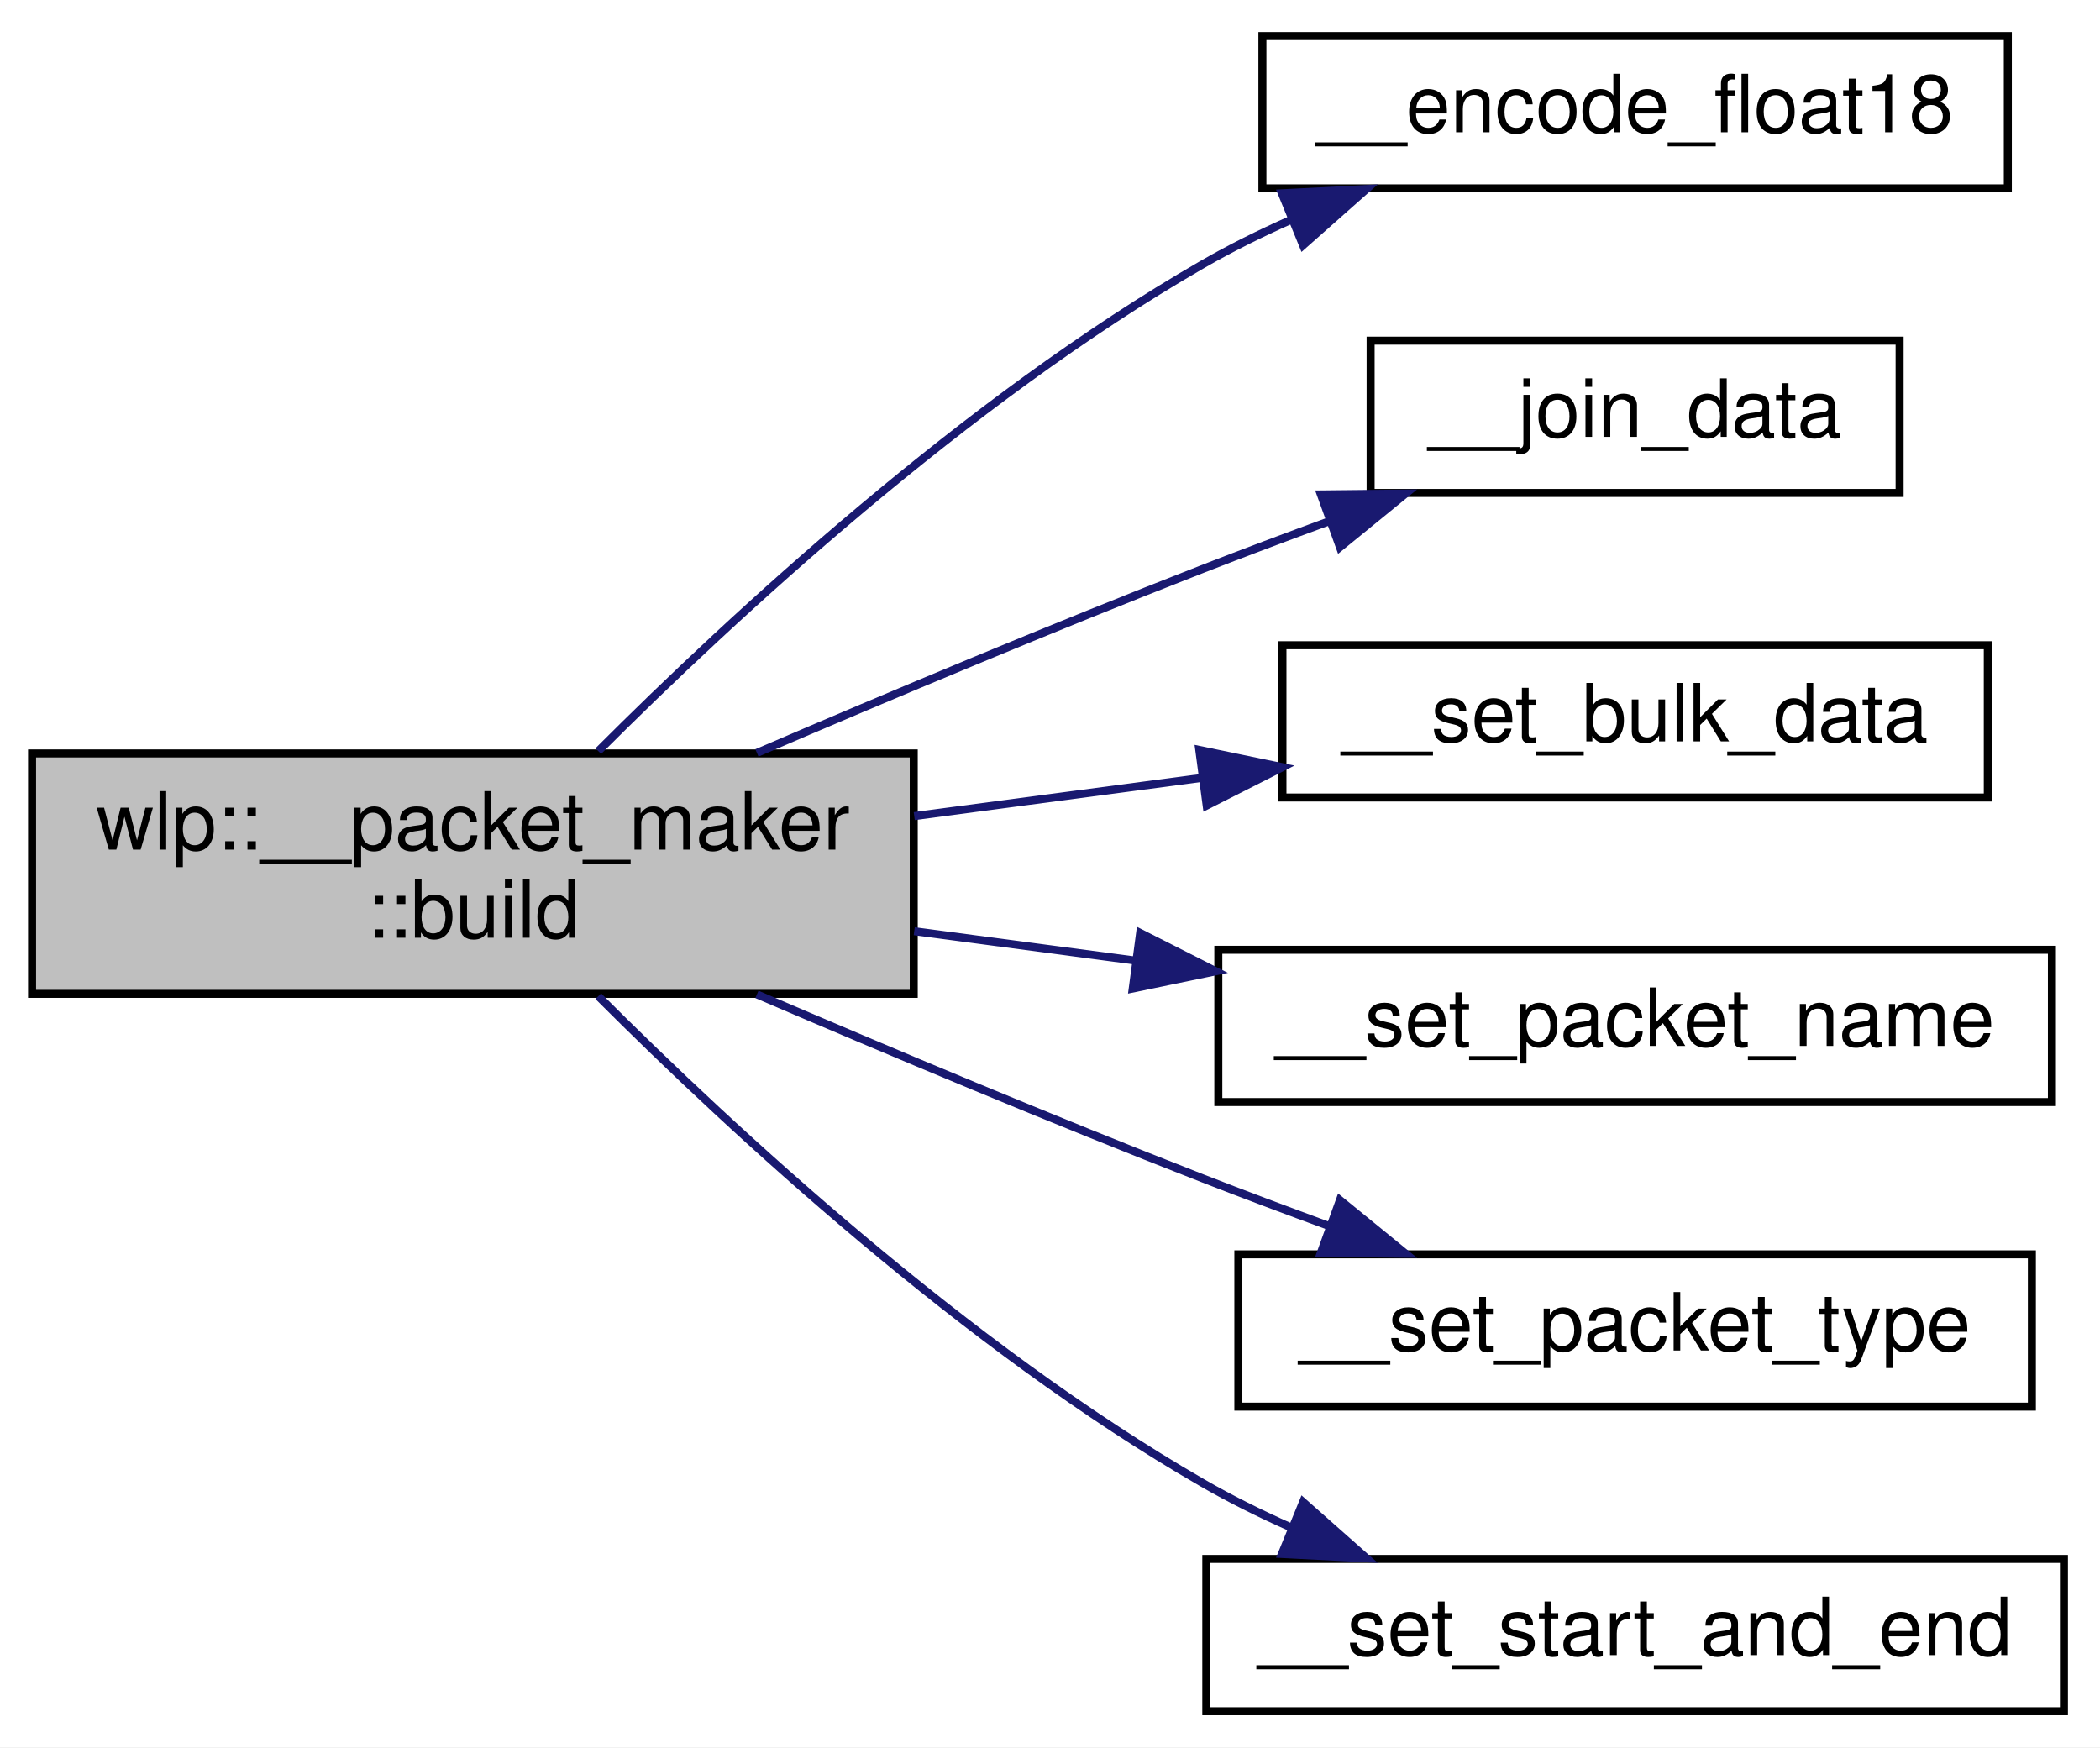
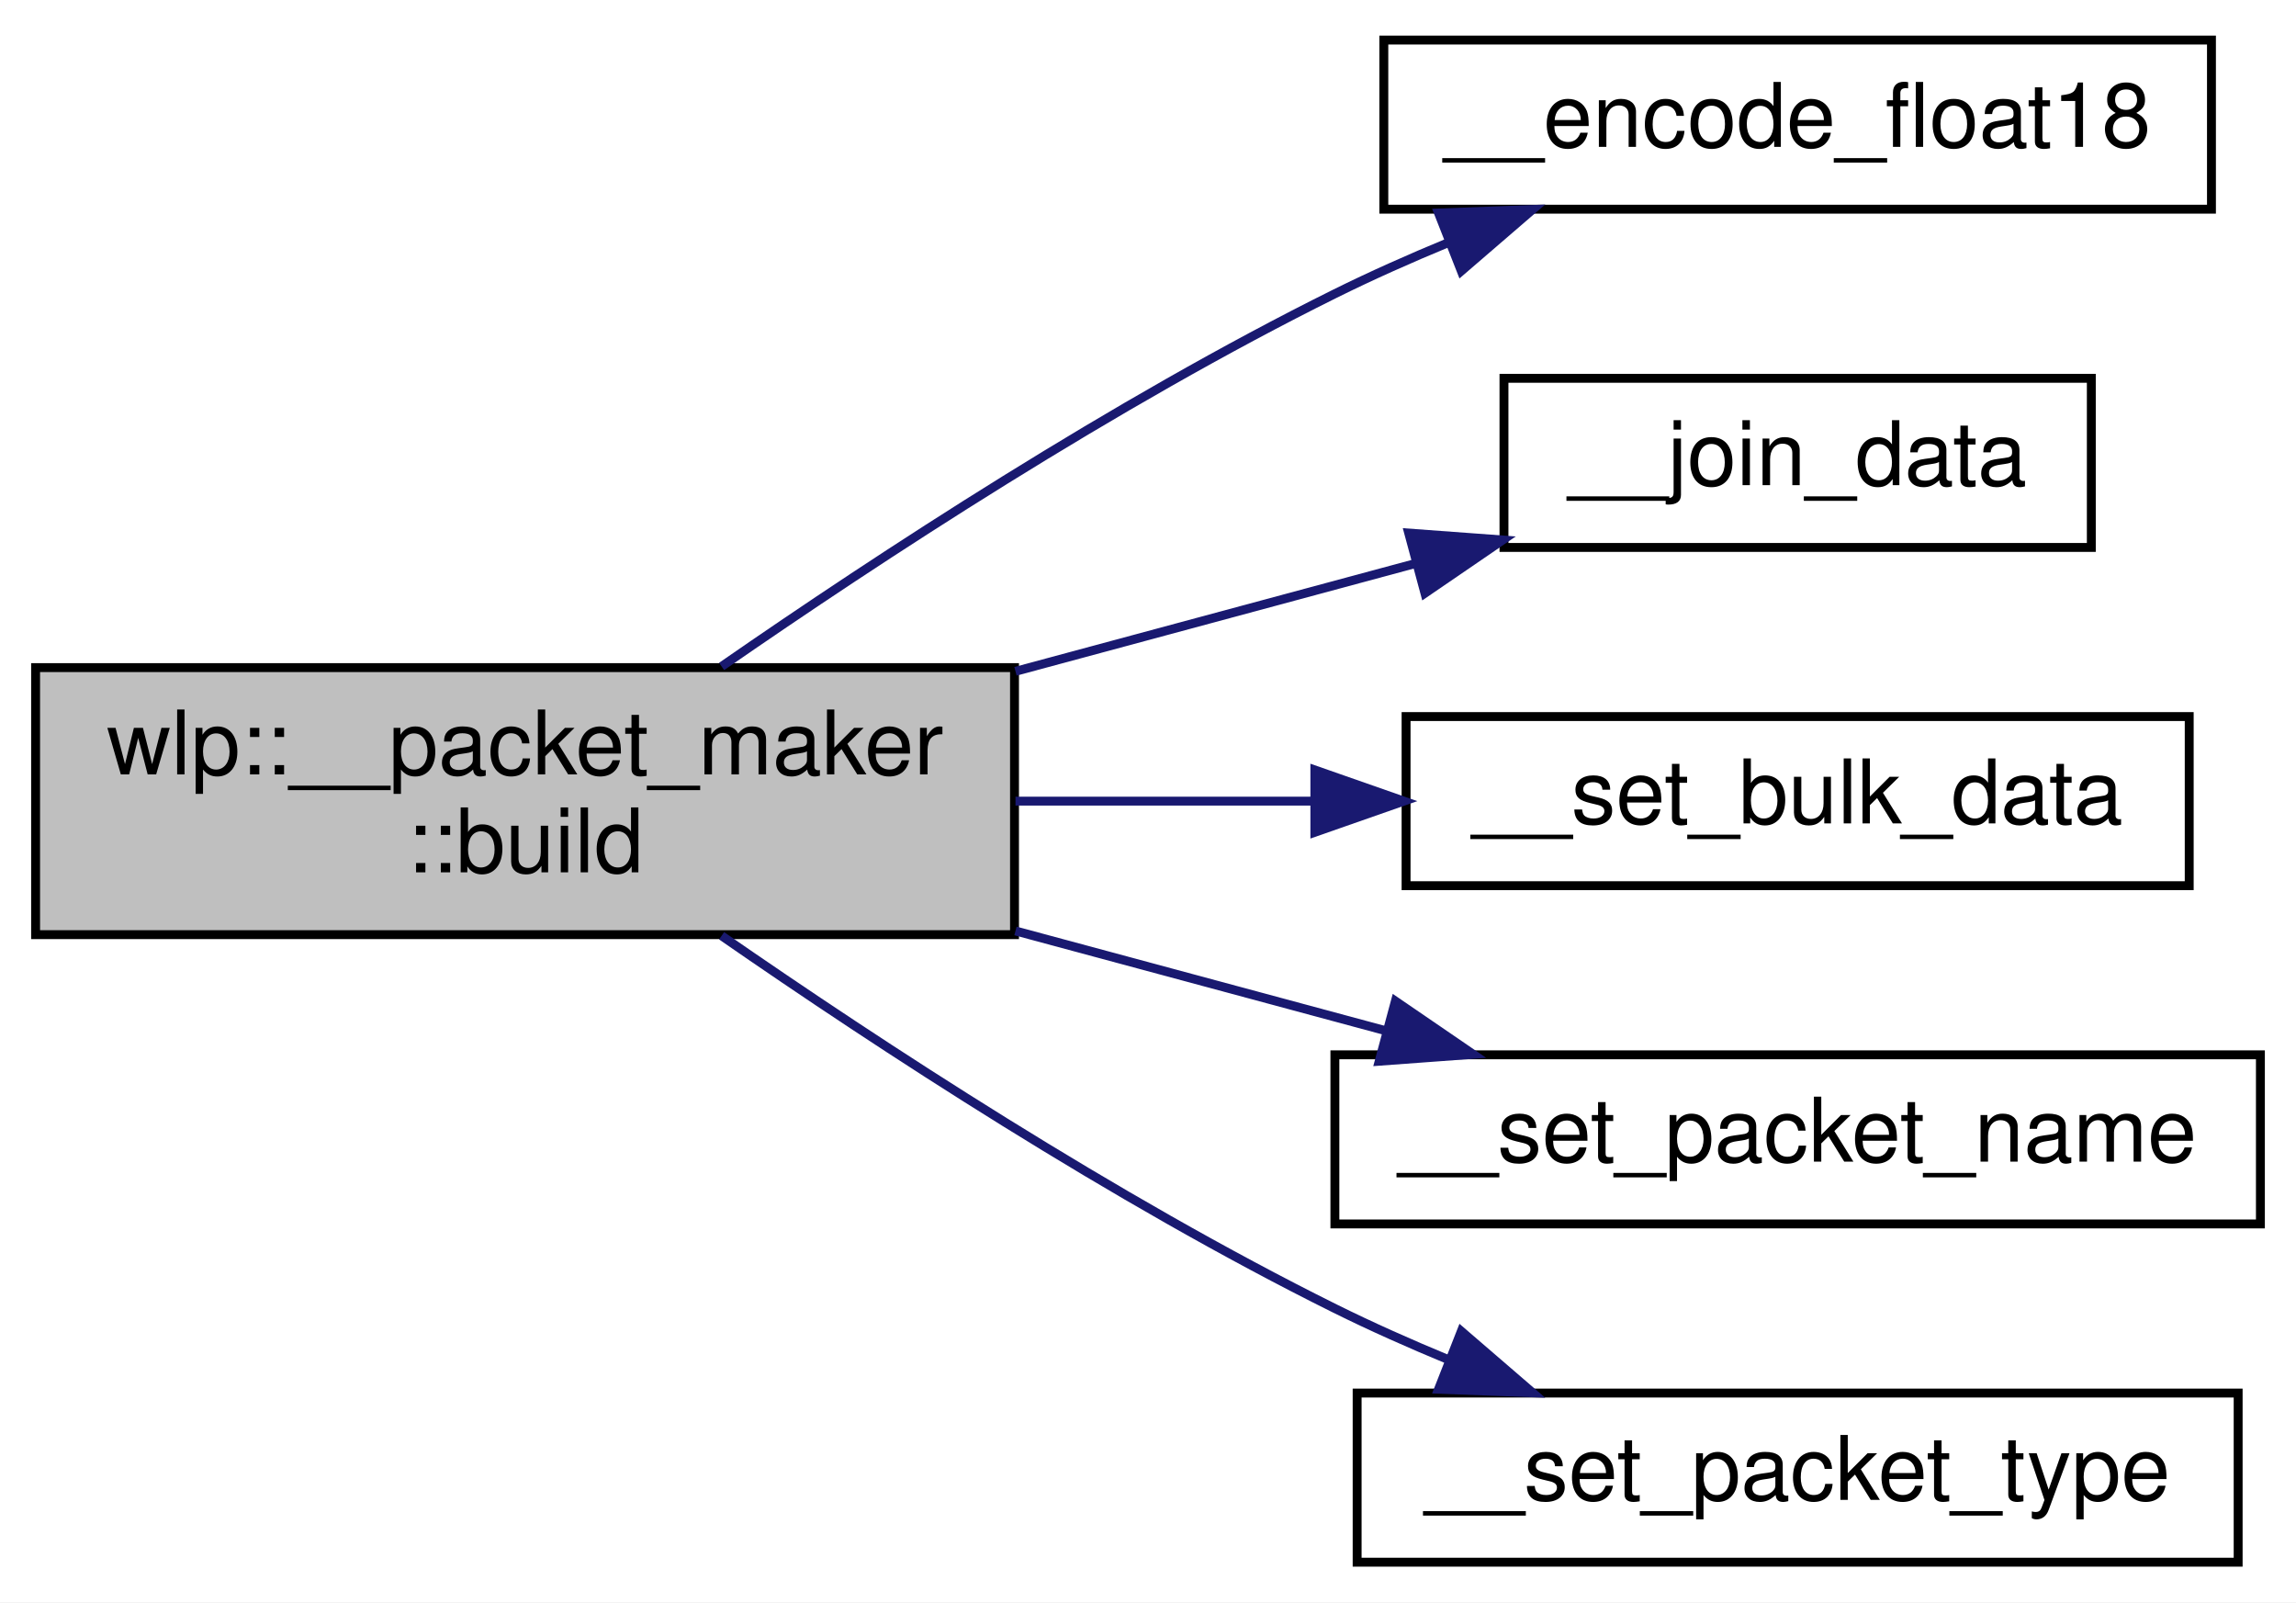
- <svg xmlns="http://www.w3.org/2000/svg" xmlns:xlink="http://www.w3.org/1999/xlink" width="262pt" height="218pt" viewBox="0.00 0.00 262.00 218.00">
-   <g id="graph0" class="graph" transform="scale(1 1) rotate(0) translate(4 214)">
-     <polygon fill="white" stroke="none" points="-4,4 -4,-214 258,-214 258,4 -4,4" />
+ <svg xmlns="http://www.w3.org/2000/svg" xmlns:xlink="http://www.w3.org/1999/xlink" width="258pt" height="180pt" viewBox="0.00 0.00 258.00 180.00">
+   <g id="graph0" class="graph" transform="scale(1 1) rotate(0) translate(4 176)">
+     <polygon fill="white" stroke="none" points="-4,4 -4,-176 254,-176 254,4 -4,4" />
    <g id="node1" class="node">
-       <polygon fill="#bfbfbf" stroke="black" points="0,-90 0,-120 110,-120 110,-90 0,-90" />
-       <text text-anchor="start" x="8" y="-108" font-family="Helvetica,sans-Serif" font-size="10.00">wlp::__packet_maker</text>
-       <text text-anchor="middle" x="55" y="-97" font-family="Helvetica,sans-Serif" font-size="10.00">::build</text>
+       <polygon fill="#bfbfbf" stroke="black" points="0,-71 0,-101 110,-101 110,-71 0,-71" />
+       <text text-anchor="start" x="8" y="-89" font-family="Helvetica,sans-Serif" font-size="10.00">wlp::__packet_maker</text>
+       <text text-anchor="middle" x="55" y="-78" font-family="Helvetica,sans-Serif" font-size="10.00">::build</text>
    </g>
    <g id="node2" class="node">
      <g id="a_node2">
        <a xlink:href="../../d9/dde/_packet_constructor_8cpp.html#aac44b71f14784aec68658e5835499a48" target="_top" xlink:title="__encode_float18">
-           <polygon fill="white" stroke="black" points="153.5,-190.5 153.5,-209.5 246.5,-209.5 246.5,-190.5 153.5,-190.5" />
-           <text text-anchor="middle" x="200" y="-197.5" font-family="Helvetica,sans-Serif" font-size="10.00">__encode_float18</text>
+           <polygon fill="white" stroke="black" points="151.5,-152.5 151.5,-171.5 244.5,-171.5 244.5,-152.5 151.5,-152.5" />
+           <text text-anchor="middle" x="198" y="-159.5" font-family="Helvetica,sans-Serif" font-size="10.00">__encode_float18</text>
        </a>
      </g>
    </g>
    <g id="edge1" class="edge">
-       <path fill="none" stroke="midnightblue" d="M70.643,-120.291C87.475,-137.127 116.585,-164.051 146,-181 149.474,-183.002 153.195,-184.85 156.995,-186.542" />
-       <polygon fill="midnightblue" stroke="midnightblue" points="155.927,-189.886 166.508,-190.426 158.573,-183.405 155.927,-189.886" />
+       <path fill="none" stroke="midnightblue" d="M77.087,-101.13C94.876,-113.451 121.314,-130.751 146,-143 150.061,-145.015 154.392,-146.943 158.748,-148.744" />
+       <polygon fill="midnightblue" stroke="midnightblue" points="157.644,-152.071 168.231,-152.472 160.205,-145.556 157.644,-152.071" />
    </g>
    <g id="node3" class="node">
      <g id="a_node3">
        <a xlink:href="../../d9/dde/_packet_constructor_8cpp.html#a3be76d25d7377ecb287f9d4079dccaa4" target="_top" xlink:title="__join_data">
-           <polygon fill="white" stroke="black" points="167,-152.5 167,-171.5 233,-171.5 233,-152.5 167,-152.5" />
-           <text text-anchor="middle" x="200" y="-159.5" font-family="Helvetica,sans-Serif" font-size="10.00">__join_data</text>
+           <polygon fill="white" stroke="black" points="165,-114.5 165,-133.5 231,-133.5 231,-114.5 165,-114.5" />
+           <text text-anchor="middle" x="198" y="-121.5" font-family="Helvetica,sans-Serif" font-size="10.00">__join_data</text>
        </a>
      </g>
    </g>
    <g id="edge2" class="edge">
-       <path fill="none" stroke="midnightblue" d="M90.435,-120.066C107.125,-127.233 127.512,-135.79 146,-143 151.123,-144.998 156.553,-147.035 161.908,-148.998" />
-       <polygon fill="midnightblue" stroke="midnightblue" points="160.79,-152.315 171.384,-152.426 163.172,-145.733 160.79,-152.315" />
+       <path fill="none" stroke="midnightblue" d="M110.111,-100.583C124.984,-104.592 140.888,-108.878 154.97,-112.673" />
+       <polygon fill="midnightblue" stroke="midnightblue" points="154.295,-116.116 164.862,-115.339 156.117,-109.357 154.295,-116.116" />
    </g>
    <g id="node4" class="node">
      <g id="a_node4">
        <a xlink:href="../../d9/dde/_packet_constructor_8cpp.html#a56bb6b421b1132856b6851ce78263fc2" target="_top" xlink:title="__set_bulk_data">
-           <polygon fill="white" stroke="black" points="156,-114.5 156,-133.5 244,-133.5 244,-114.5 156,-114.5" />
-           <text text-anchor="middle" x="200" y="-121.5" font-family="Helvetica,sans-Serif" font-size="10.00">__set_bulk_data</text>
+           <polygon fill="white" stroke="black" points="154,-76.5 154,-95.5 242,-95.5 242,-76.5 154,-76.5" />
+           <text text-anchor="middle" x="198" y="-83.5" font-family="Helvetica,sans-Serif" font-size="10.00">__set_bulk_data</text>
        </a>
      </g>
    </g>
    <g id="edge3" class="edge">
-       <path fill="none" stroke="midnightblue" d="M110.062,-112.183C121.807,-113.744 134.221,-115.393 145.928,-116.948" />
-       <polygon fill="midnightblue" stroke="midnightblue" points="145.624,-120.439 155.998,-118.286 146.546,-113.5 145.624,-120.439" />
+       <path fill="none" stroke="midnightblue" d="M110.111,-86C121.058,-86 132.562,-86 143.488,-86" />
+       <polygon fill="midnightblue" stroke="midnightblue" points="143.749,-89.5 153.749,-86 143.749,-82.5 143.749,-89.5" />
    </g>
    <g id="node5" class="node">
      <g id="a_node5">
        <a xlink:href="../../d9/dde/_packet_constructor_8cpp.html#ade9d3fa70b9b41958d7159768715e060" target="_top" xlink:title="__set_packet_name">
-           <polygon fill="white" stroke="black" points="148,-76.5 148,-95.5 252,-95.5 252,-76.5 148,-76.5" />
-           <text text-anchor="middle" x="200" y="-83.5" font-family="Helvetica,sans-Serif" font-size="10.00">__set_packet_name</text>
+           <polygon fill="white" stroke="black" points="146,-38.5 146,-57.5 250,-57.5 250,-38.5 146,-38.5" />
+           <text text-anchor="middle" x="198" y="-45.5" font-family="Helvetica,sans-Serif" font-size="10.00">__set_packet_name</text>
        </a>
      </g>
    </g>
    <g id="edge4" class="edge">
-       <path fill="none" stroke="midnightblue" d="M110.062,-97.817C119.027,-96.626 128.381,-95.383 137.513,-94.17" />
-       <polygon fill="midnightblue" stroke="midnightblue" points="138.244,-97.603 147.696,-92.817 137.322,-90.664 138.244,-97.603" />
+       <path fill="none" stroke="midnightblue" d="M110.111,-71.417C123.85,-67.714 138.468,-63.775 151.717,-60.204" />
+       <polygon fill="midnightblue" stroke="midnightblue" points="152.8,-63.537 161.545,-57.555 150.979,-56.778 152.8,-63.537" />
    </g>
    <g id="node6" class="node">
      <g id="a_node6">
        <a xlink:href="../../d9/dde/_packet_constructor_8cpp.html#a0468b3bb6449253081adf2146313a72b" target="_top" xlink:title="__set_packet_type">
-           <polygon fill="white" stroke="black" points="150.5,-38.5 150.5,-57.5 249.5,-57.5 249.5,-38.5 150.5,-38.5" />
-           <text text-anchor="middle" x="200" y="-45.5" font-family="Helvetica,sans-Serif" font-size="10.00">__set_packet_type</text>
+           <polygon fill="white" stroke="black" points="148.5,-0.5 148.5,-19.5 247.5,-19.5 247.5,-0.5 148.5,-0.5" />
+           <text text-anchor="middle" x="198" y="-7.5" font-family="Helvetica,sans-Serif" font-size="10.00">__set_packet_type</text>
        </a>
      </g>
    </g>
    <g id="edge5" class="edge">
-       <path fill="none" stroke="midnightblue" d="M90.435,-89.934C107.125,-82.767 127.512,-74.21 146,-67 151.123,-65.002 156.553,-62.965 161.908,-61.002" />
-       <polygon fill="midnightblue" stroke="midnightblue" points="163.172,-64.267 171.384,-57.574 160.79,-57.685 163.172,-64.267" />
-     </g>
-     <g id="node7" class="node">
-       <g id="a_node7">
-         <a xlink:href="../../d9/dde/_packet_constructor_8cpp.html#ae551fd73966e6ee5973797ea03912a56" target="_top" xlink:title="__set_start_and_end">
-           <polygon fill="white" stroke="black" points="146.5,-0.5 146.5,-19.5 253.5,-19.5 253.5,-0.5 146.5,-0.5" />
-           <text text-anchor="middle" x="200" y="-7.5" font-family="Helvetica,sans-Serif" font-size="10.00">__set_start_and_end</text>
-         </a>
-       </g>
-     </g>
-     <g id="edge6" class="edge">
-       <path fill="none" stroke="midnightblue" d="M70.643,-89.709C87.475,-72.873 116.585,-45.949 146,-29 149.474,-26.998 153.195,-25.15 156.995,-23.458" />
-       <polygon fill="midnightblue" stroke="midnightblue" points="158.573,-26.595 166.508,-19.574 155.927,-20.114 158.573,-26.595" />
+       <path fill="none" stroke="midnightblue" d="M77.087,-70.87C94.876,-58.549 121.314,-41.249 146,-29 150.061,-26.985 154.392,-25.058 158.748,-23.256" />
+       <polygon fill="midnightblue" stroke="midnightblue" points="160.205,-26.444 168.231,-19.528 157.644,-19.929 160.205,-26.444" />
    </g>
  </g>
</svg>
